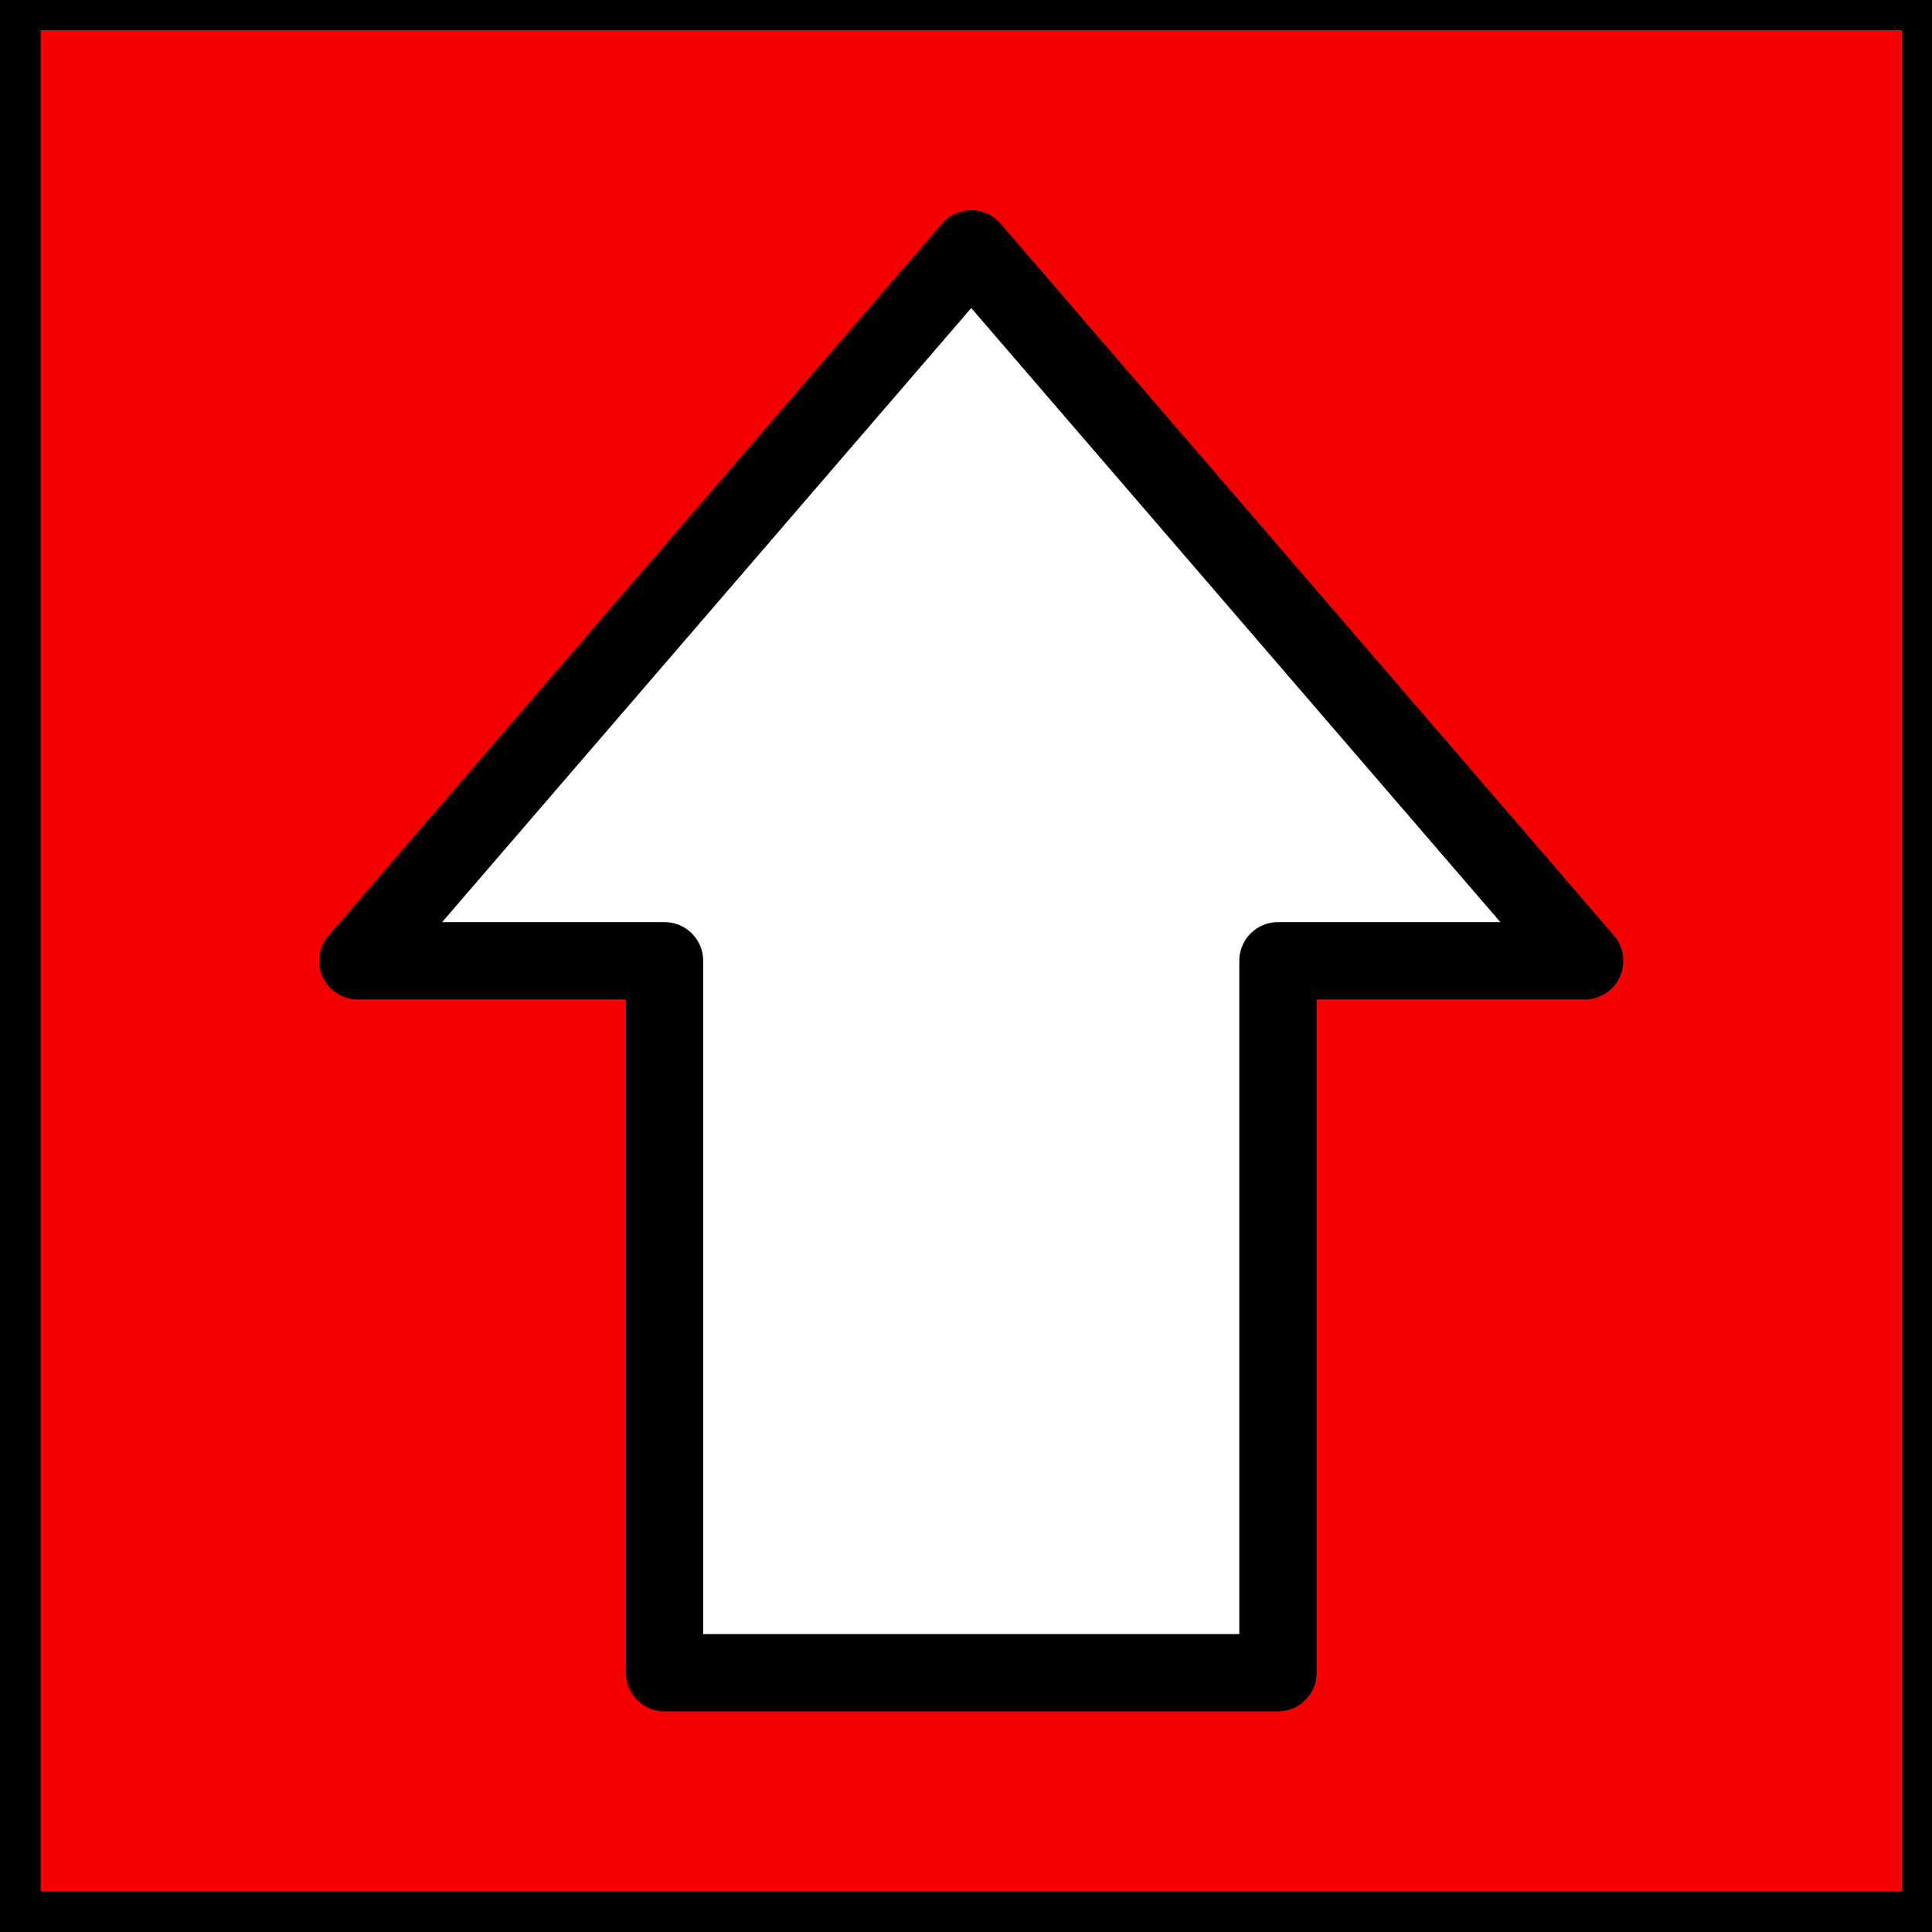
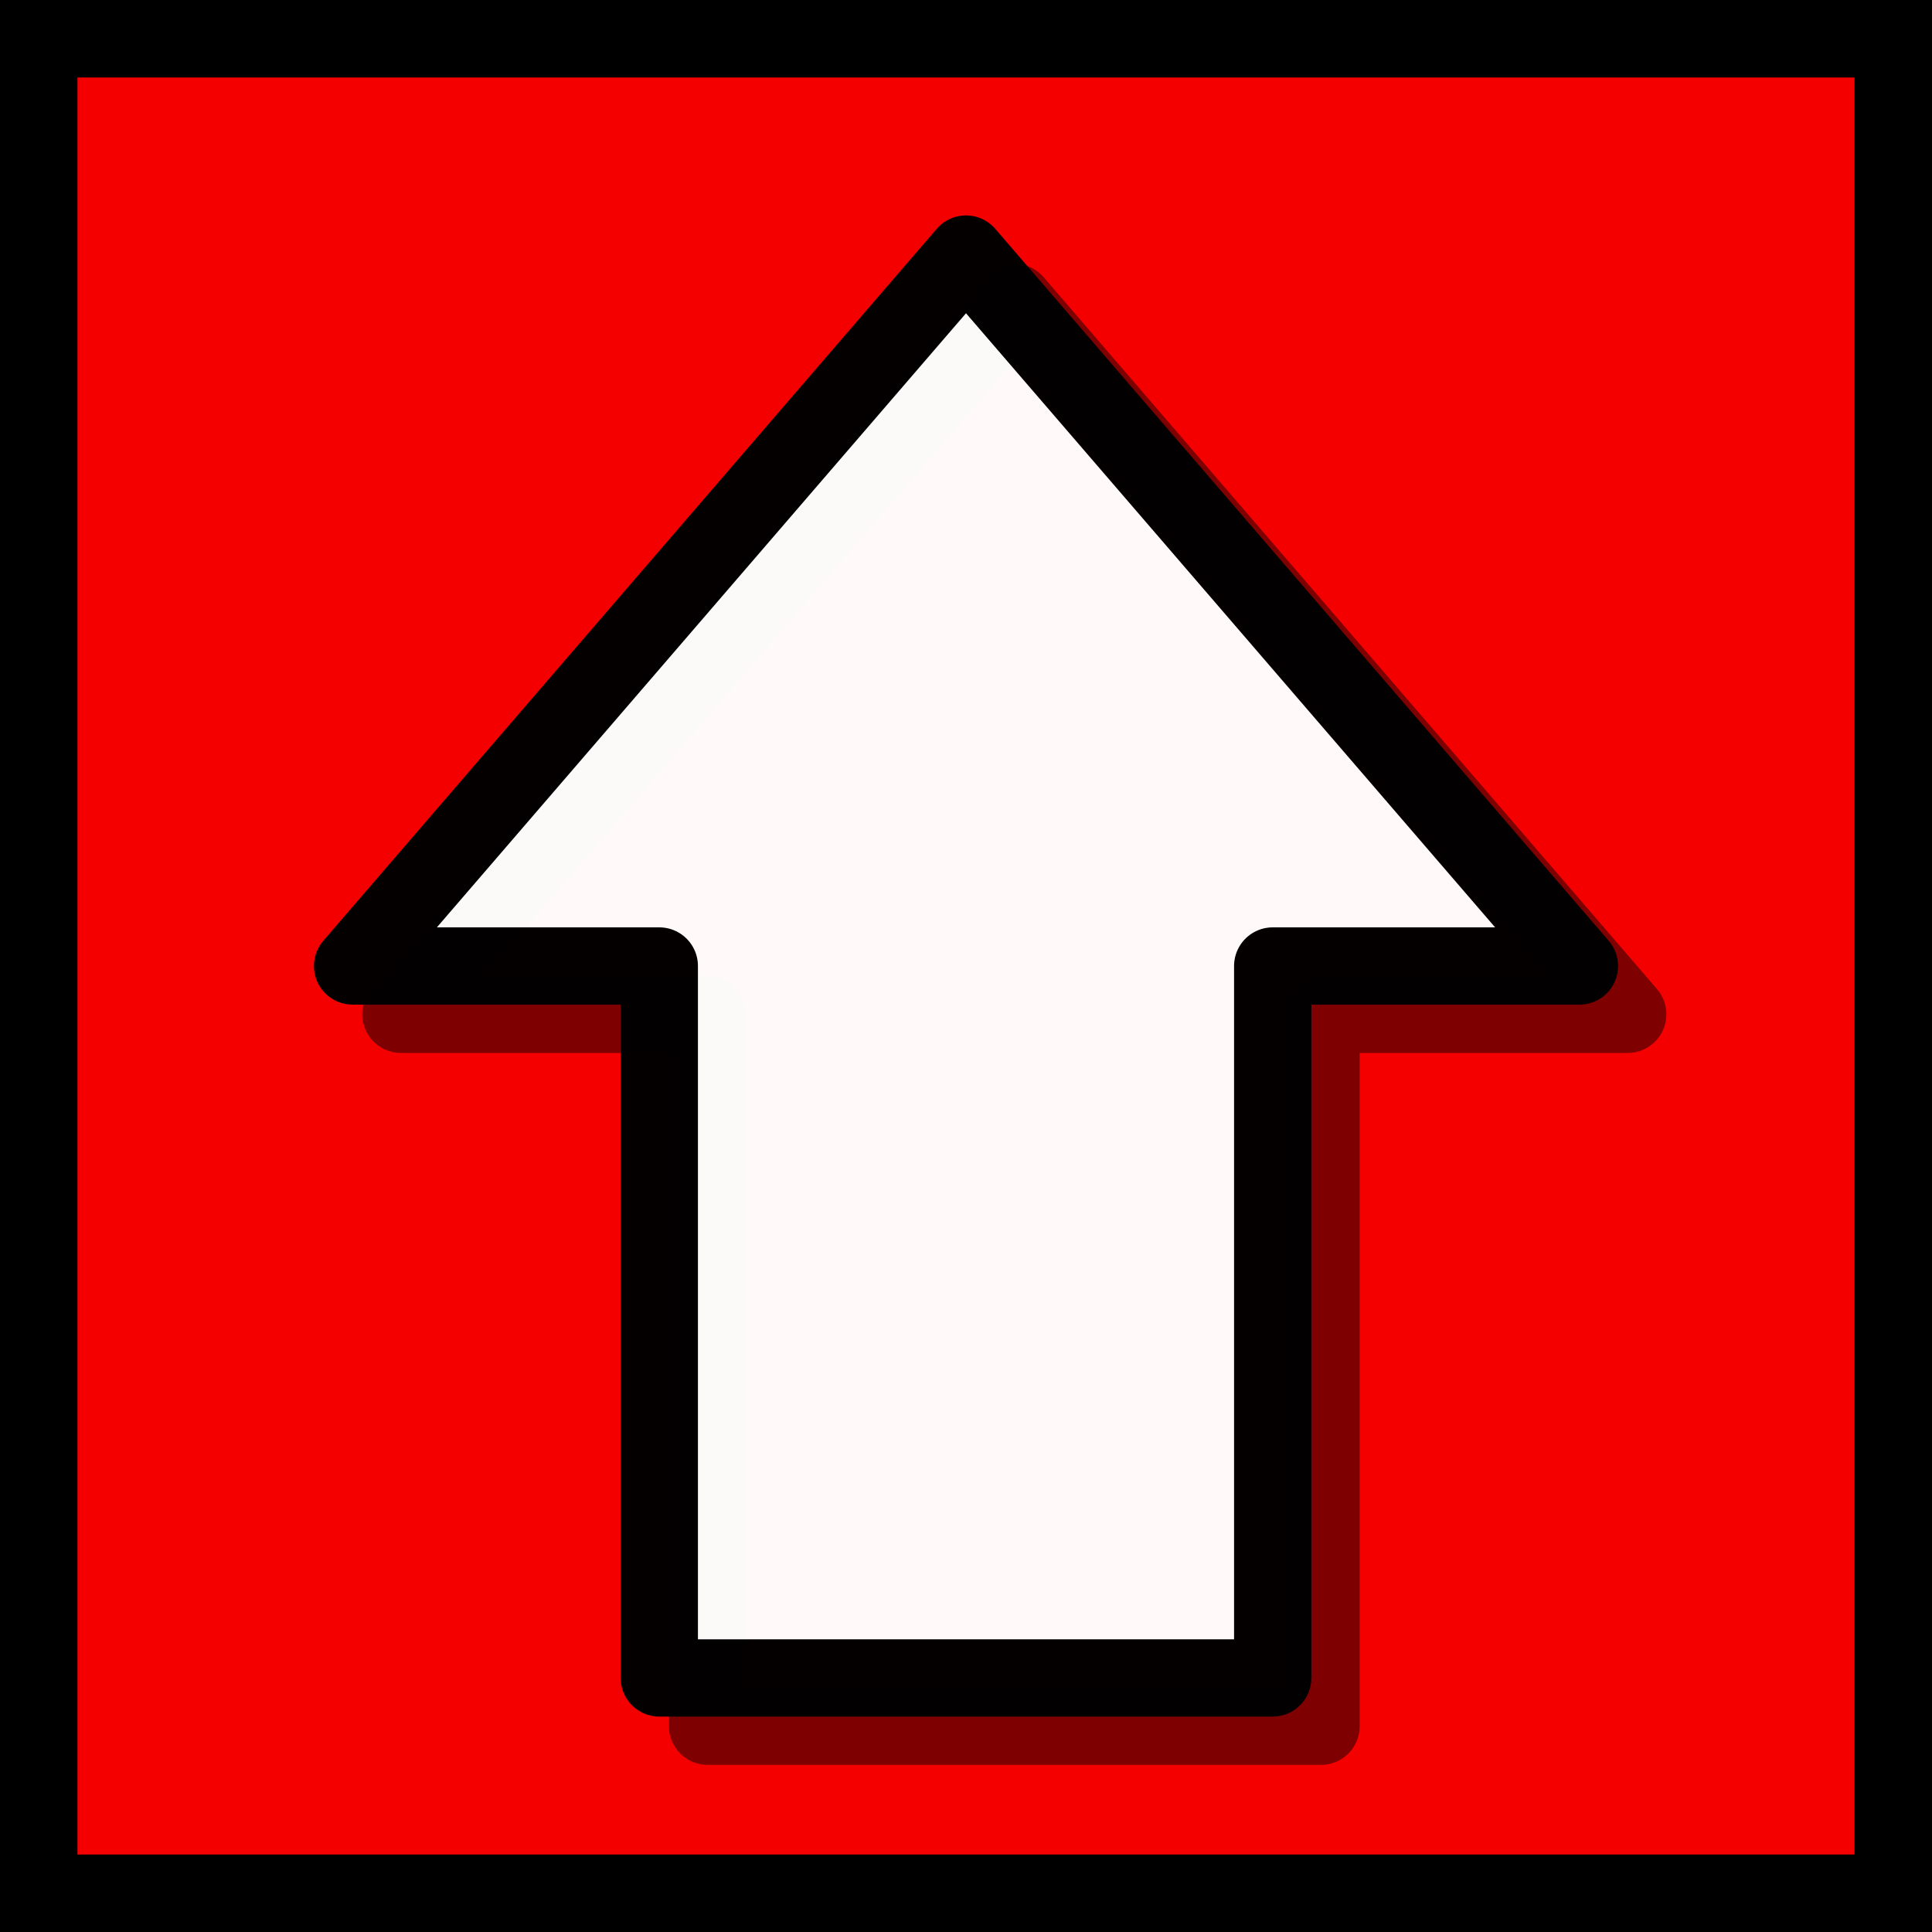
<svg xmlns="http://www.w3.org/2000/svg" xmlns:ns1="http://www.openswatchbook.org/uri/2009/osb" width="200mm" height="200mm" viewBox="0 0 200 200" version="1.1" id="svg3735">
  <defs id="defs3729">
    <linearGradient id="linearGradient6159" ns1:paint="solid">
      <stop style="stop-color:#000000;stop-opacity:1;" offset="0" id="stop6157" />
    </linearGradient>
  </defs>
-   <g id="layer1" transform="translate(0,-97)" style="display:inline" />
+   <g id="layer1" transform="translate(0,-97)" style="display:inline">
+     <rect style="opacity:1;fill:#f40000;fill-opacity:1;stroke:#000000;stroke-width:8.02;stroke-linecap:square;stroke-linejoin:miter;stroke-miterlimit:4;stroke-dasharray:none;stroke-opacity:1;paint-order:markers fill stroke" id="rect4690" width="191.98" height="191.98" x="4.01" y="101.01" />
+   </g>
  <g id="layer2">
-     <rect style="opacity:1;fill:#f40000;fill-opacity:1;stroke:#000000;stroke-width:8.4;stroke-linecap:square;stroke-linejoin:miter;stroke-miterlimit:4;stroke-dasharray:none;stroke-opacity:1;paint-order:markers fill stroke" id="rect4690" width="201.083" height="201.083" x="-1.7763568e-015" y="-1.083" />
-     <path style="fill:#fffffe;fill-opacity:1;stroke:#000000;stroke-width:8;stroke-linecap:butt;stroke-linejoin:round;stroke-miterlimit:4;stroke-dasharray:none;stroke-dashoffset:0;stroke-opacity:1" d="M 37.042,99.458 100.542,25.759 164.042,99.458 H 132.292 V 173.158 H 68.792 V 99.458 Z" id="path6165" />
+     <path style="opacity:0.98;fill:none;fill-opacity:1;stroke:#000000;stroke-width:8;stroke-linecap:butt;stroke-linejoin:round;stroke-miterlimit:4;stroke-dasharray:none;stroke-dashoffset:0;stroke-opacity:0.49" d="M 41.5,105 105,31.301 168.5,105 H 136.75 V 178.7 H 73.25 v -73.7 z" id="path6165-1" />
  </g>
  <g id="layer3" style="opacity:0.98">
    <path style="fill:none;stroke:#000000;stroke-width:0;stroke-linecap:butt;stroke-linejoin:bevel;stroke-opacity:1;stroke-miterlimit:4;stroke-dasharray:none" d="m 47.625,78.292 47.625,-47.625 47.625,47.625 z" id="path6163" />
+     <path style="fill:#fffffe;fill-opacity:1;stroke:#000000;stroke-width:8;stroke-linecap:butt;stroke-linejoin:round;stroke-miterlimit:4;stroke-dasharray:none;stroke-dashoffset:0;stroke-opacity:1" d="m 36.5,100 63.5,-73.7 63.5,73.7 H 131.75 V 173.7 H 68.25 V 100 Z" id="path6165" />
  </g>
</svg>
